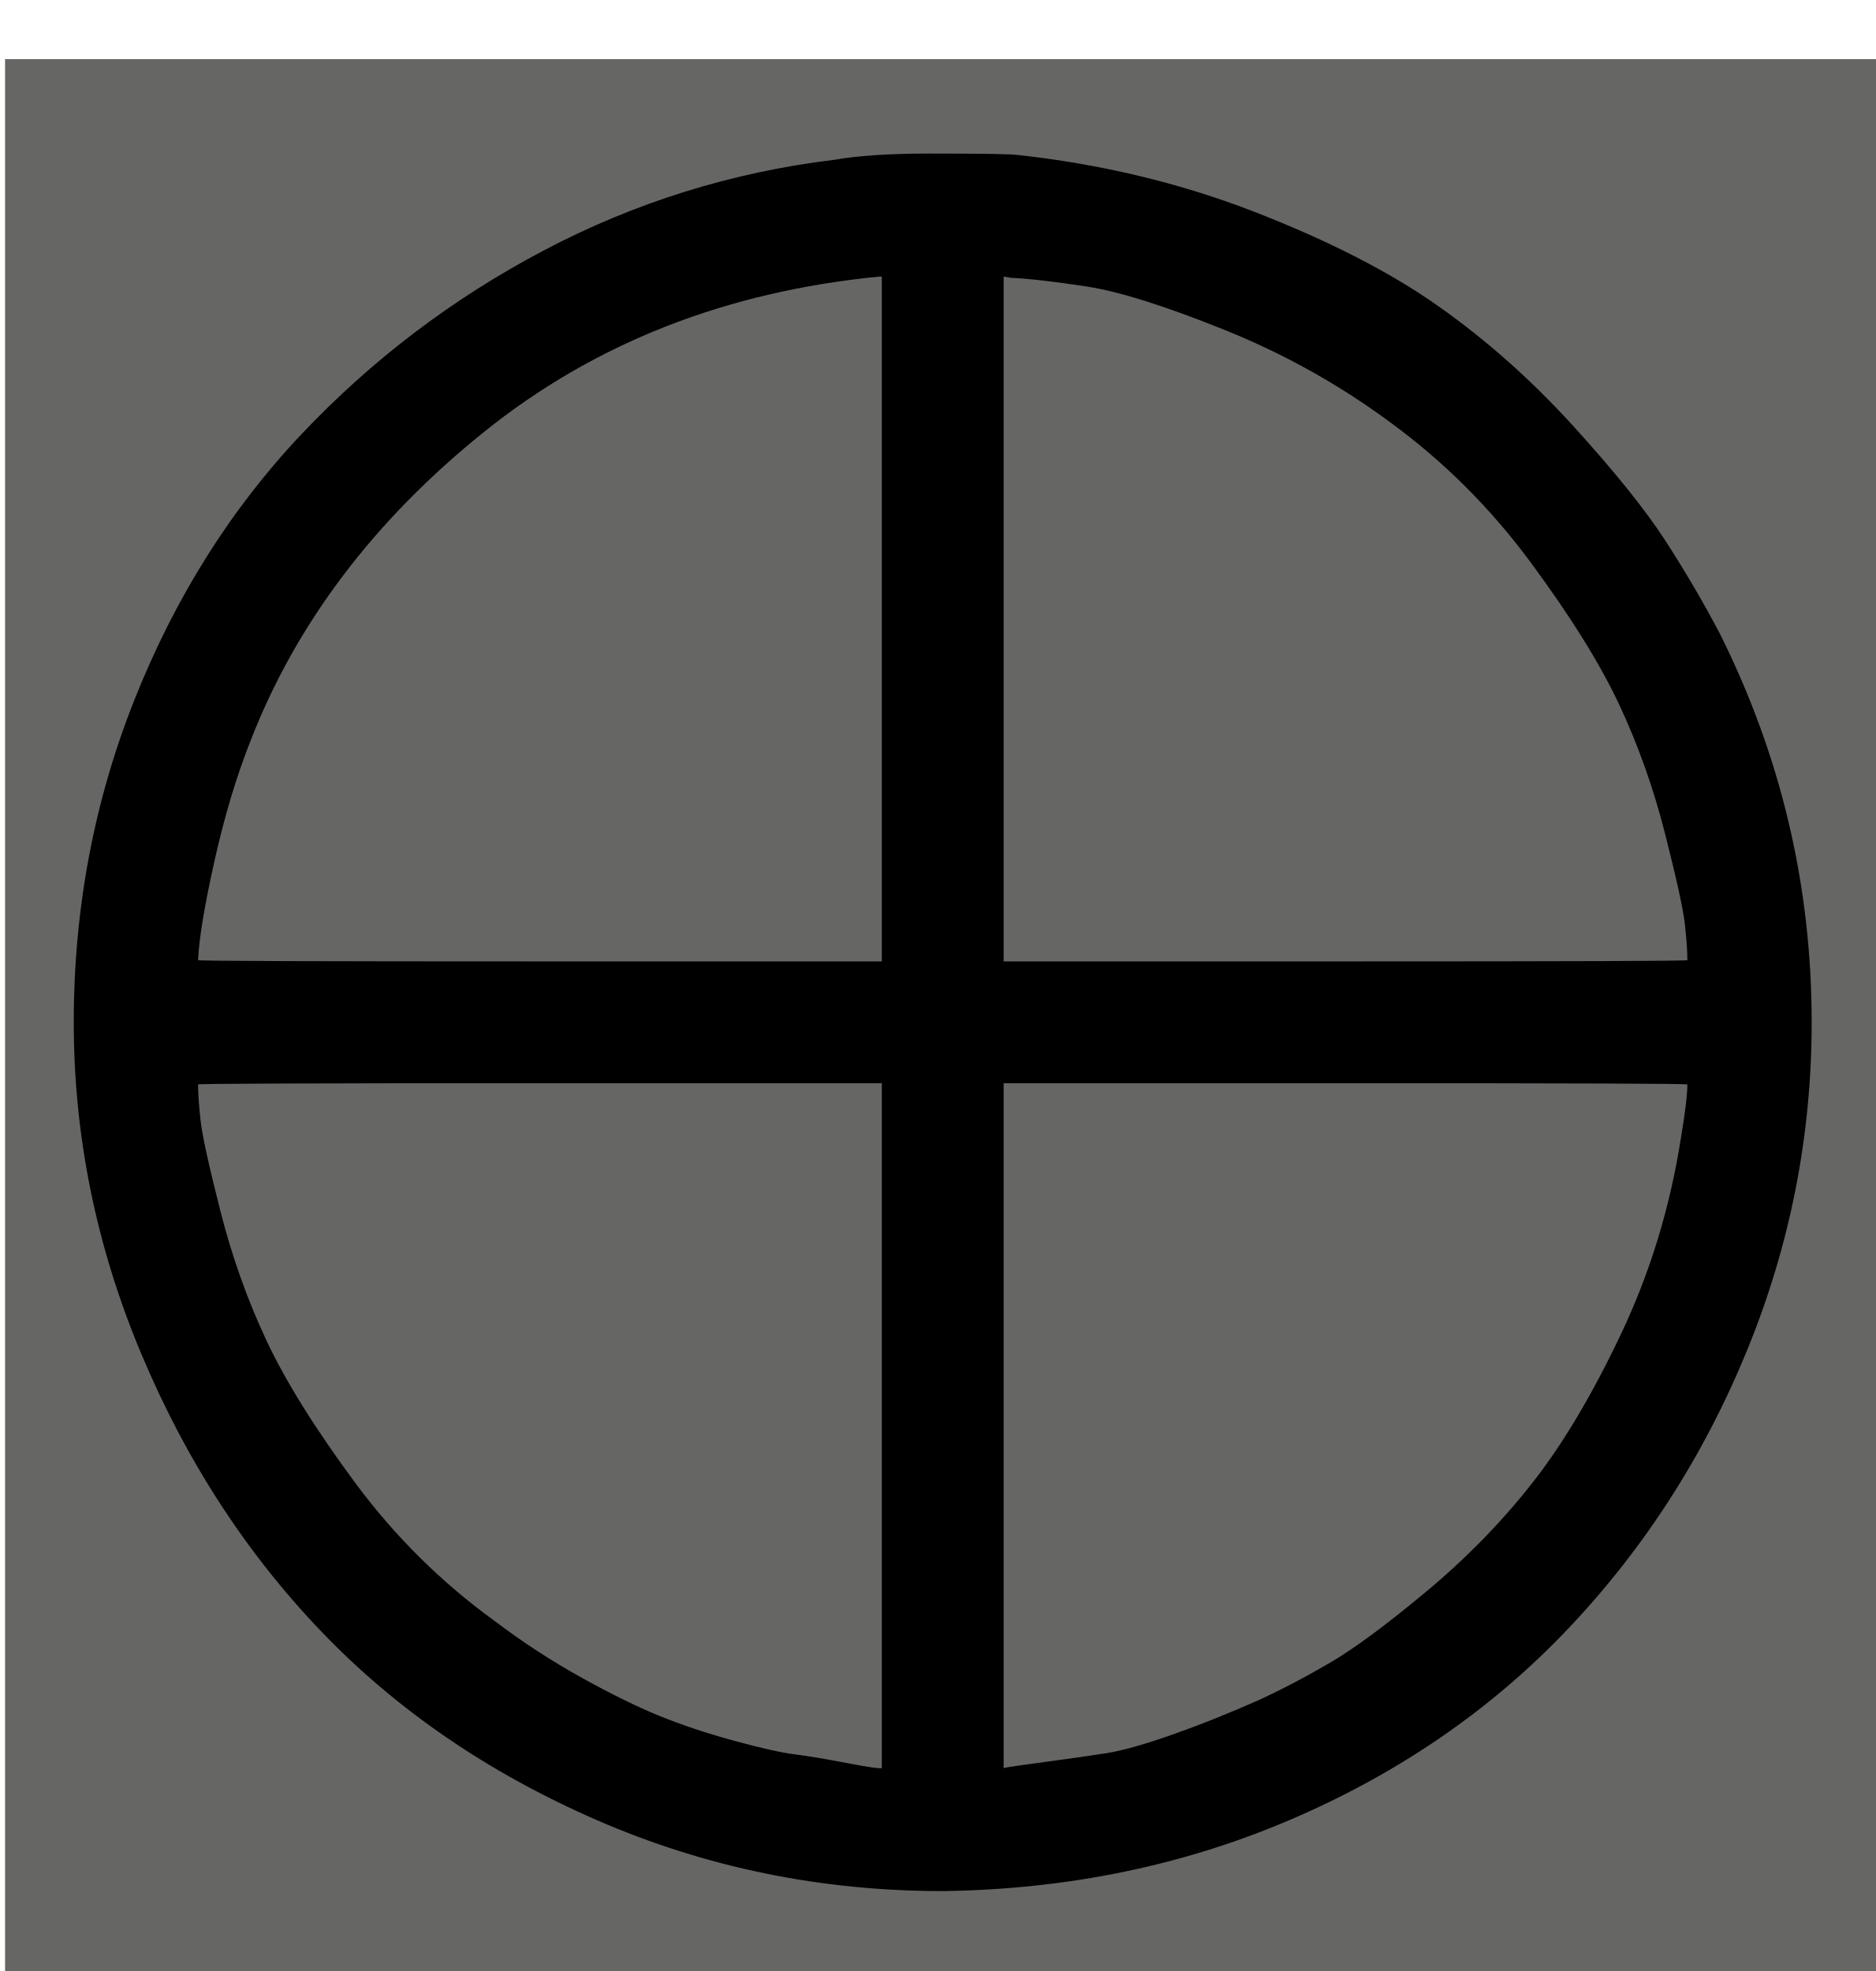
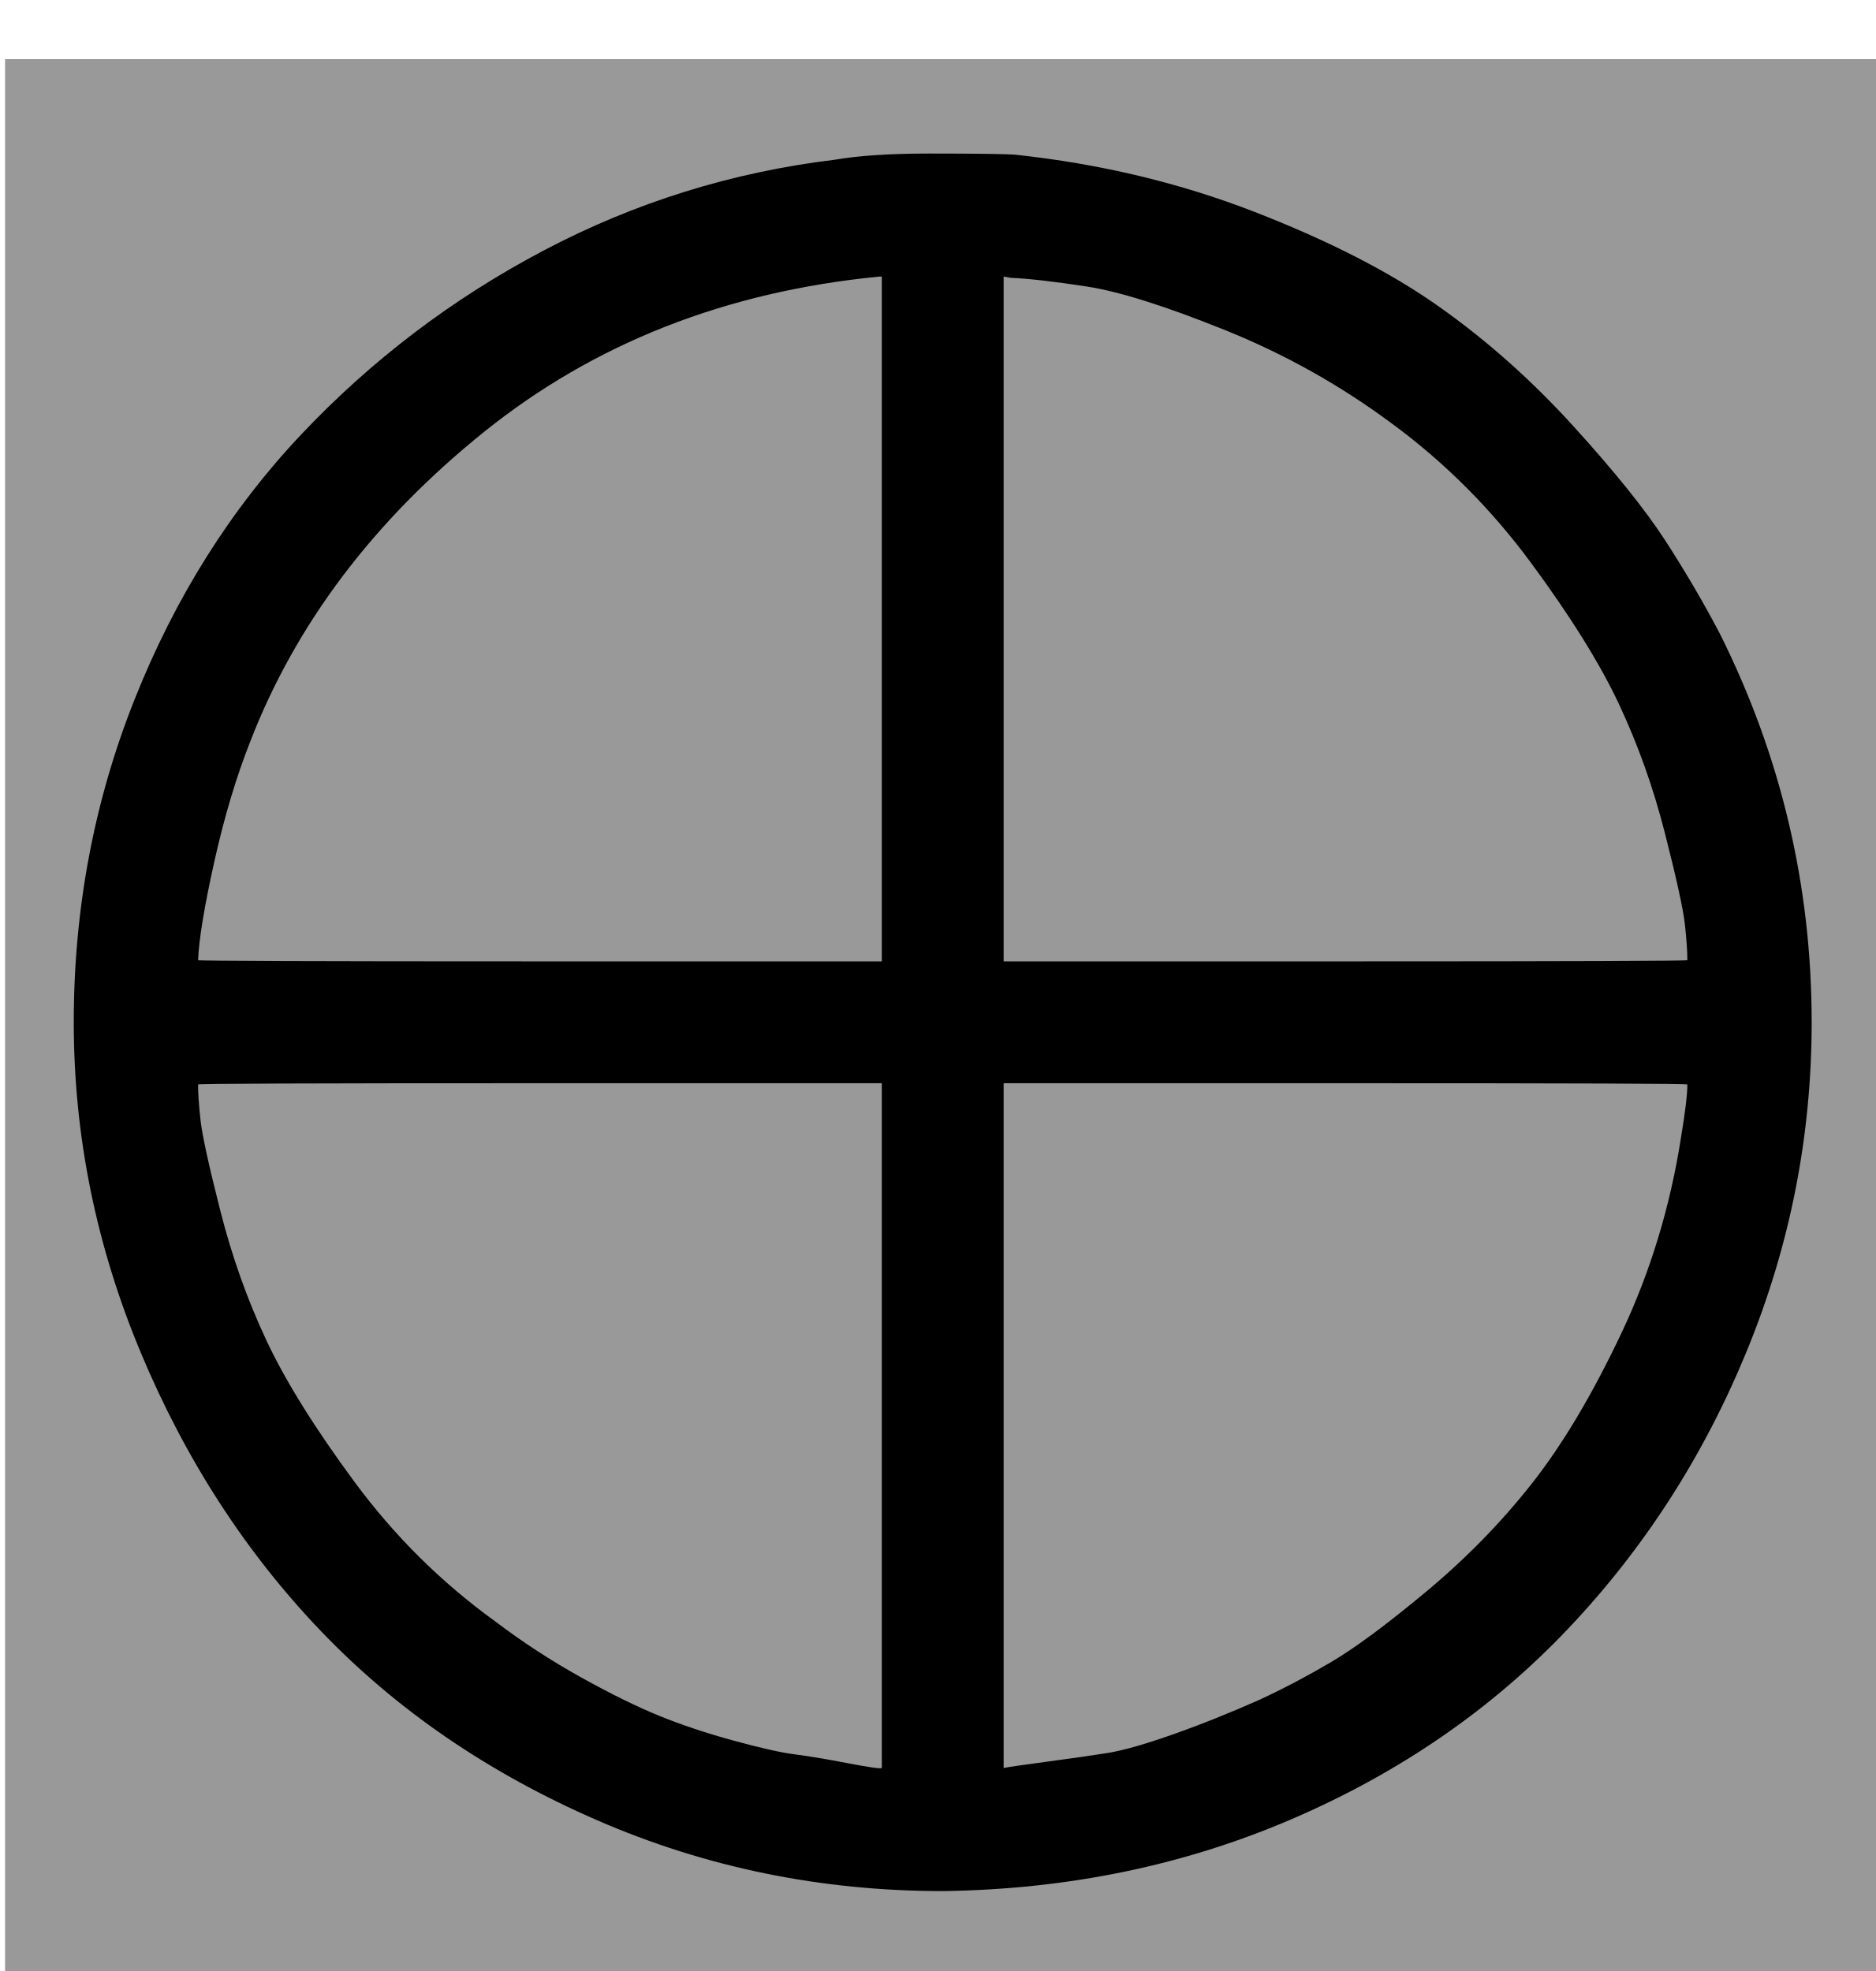
<svg xmlns="http://www.w3.org/2000/svg" xmlns:xlink="http://www.w3.org/1999/xlink" width="27.312px" height="28.704px" viewBox="0 -1586 1509 1586" aria-hidden="true" style="" version="1.1" id="svg32">
  <defs id="defs6">
    <linearGradient id="linearGradient1468">
      <stop style="stop-color:#afa0c1;stop-opacity:1;" offset="0" id="stop1466" />
    </linearGradient>
    <color-profile name="Blue" xlink:href="file:///usr/share/color/icc/colord/Bluish.icc" id="color-profile166" />
    <path id="MJX-11-TEX-I-1D434" d="M208 74Q208 50 254 46Q272 46 272 35Q272 34 270 22Q267 8 264 4T251 0Q249 0 239 0T205 1T141 2Q70 2 50 0H42Q35 7 35 11Q37 38 48 46H62Q132 49 164 96Q170 102 345 401T523 704Q530 716 547 716H555H572Q578 707 578 706L606 383Q634 60 636 57Q641 46 701 46Q726 46 726 36Q726 34 723 22Q720 7 718 4T704 0Q701 0 690 0T651 1T578 2Q484 2 455 0H443Q437 6 437 9T439 27Q443 40 445 43L449 46H469Q523 49 533 63L521 213H283L249 155Q208 86 208 74ZM516 260Q516 271 504 416T490 562L463 519Q447 492 400 412L310 260L413 259Q516 259 516 260Z" />
    <path id="MJX-11-TEX-I-1D435" d="M231 637Q204 637 199 638T194 649Q194 676 205 682Q206 683 335 683Q594 683 608 681Q671 671 713 636T756 544Q756 480 698 429T565 360L555 357Q619 348 660 311T702 219Q702 146 630 78T453 1Q446 0 242 0Q42 0 39 2Q35 5 35 10Q35 17 37 24Q42 43 47 45Q51 46 62 46H68Q95 46 128 49Q142 52 147 61Q150 65 219 339T288 628Q288 635 231 637ZM649 544Q649 574 634 600T585 634Q578 636 493 637Q473 637 451 637T416 636H403Q388 635 384 626Q382 622 352 506Q352 503 351 500L320 374H401Q482 374 494 376Q554 386 601 434T649 544ZM595 229Q595 273 572 302T512 336Q506 337 429 337Q311 337 310 336Q310 334 293 263T258 122L240 52Q240 48 252 48T333 46Q422 46 429 47Q491 54 543 105T595 229Z" />
    <path id="MJX-11-TEX-S4-2192" d="M56 237T56 250T70 270H835Q719 357 692 493Q692 494 692 496T691 499Q691 511 708 511H711Q720 511 723 510T729 506T732 497T735 481T743 456Q765 389 816 336T935 261Q944 258 944 250Q944 244 939 241T915 231T877 212Q836 186 806 152T761 85T740 35T732 4Q730 -6 727 -8T711 -11Q691 -11 691 0Q691 7 696 25Q728 151 835 230H70Q56 237 56 250Z" />
    <path id="MJX-11-TEX-S4-2212" d="M84 237T84 250T98 270H679Q694 262 694 250T679 230H98Q84 237 84 250Z" />
  </defs>
  <g id="layer1" style="display:inline">
-     <rect id="rect649" width="1510.086" height="1540.223" x="4.031" y="-1538.416" style="stroke-width:55.254;fill-opacity:1;fill:#666665;stroke-miterlimit:4;stroke-dasharray:none" />
+     <rect id="rect649" width="1510.086" height="1540.223" x="4.031" y="-1538.416" style="stroke-width:55.254;fill-opacity:1;fill:#999999;stroke-miterlimit:4;stroke-dasharray:none" />
    <g stroke="currentColor" fill="currentColor" stroke-width="0" transform="matrix(1.000098,0,0,-1.000098,3.294894,-513.3536)" id="g11">
      <g data-mml-node="math" id="g9">
        <g data-mml-node="mo" id="g7">
          <path id="use5" d="m 668,944 q 29,5 76,5 59,0 70,-1 102,-11 192,-46 90,-35 148,-76 58,-41 108,-96 50,-55 74,-92 24,-37 44,-75 74,-148 74,-313 0,-137 -52,-264 -52,-127 -144,-224 -92,-97 -222,-153 -130,-56 -281,-58 -147,0 -278,57 -131,57 -222,152 -91,95 -145,224 -54,129 -54,266 0,137 49,260 49,123 134,213 85,90 195,148 110,58 234,73 z m 38,-645 v 551 h -2 Q 519,832 386,725 253,618 198,476 q -17,-43 -29,-97 -12,-54 -13,-79 0,-1 275,-1 z m 410,433 q -62,46 -134,75 -72,29 -111,35 -39,6 -61,7 l -6,1 V 299 h 275 q 275,0 275,1 0,11 -2,29 -2,18 -16,73 -14,55 -37,104 -23,49 -71,114 -48,65 -112,112 z M 706,-350 V 201 H 431 q -275,0 -275,-1 0,-11 2,-29 2,-18 16,-73 14,-55 37,-104 23,-49 71,-114 48,-65 113,-112 33,-25 69,-45 36,-20 63,-31 27,-11 60,-20 33,-9 49,-11 16,-2 42,-7 26,-5 28,-4 z m 648,550 q 0,1 -275,1 H 804 v -551 q 4,1 34,5 30,4 49,7 19,3 53,15 34,12 70,28 28,13 57,30 29,17 77,57 48,40 85,87 37,47 72,121 35,74 48,158 5,30 5,42 z" />
        </g>
      </g>
    </g>
  </g>
</svg>
